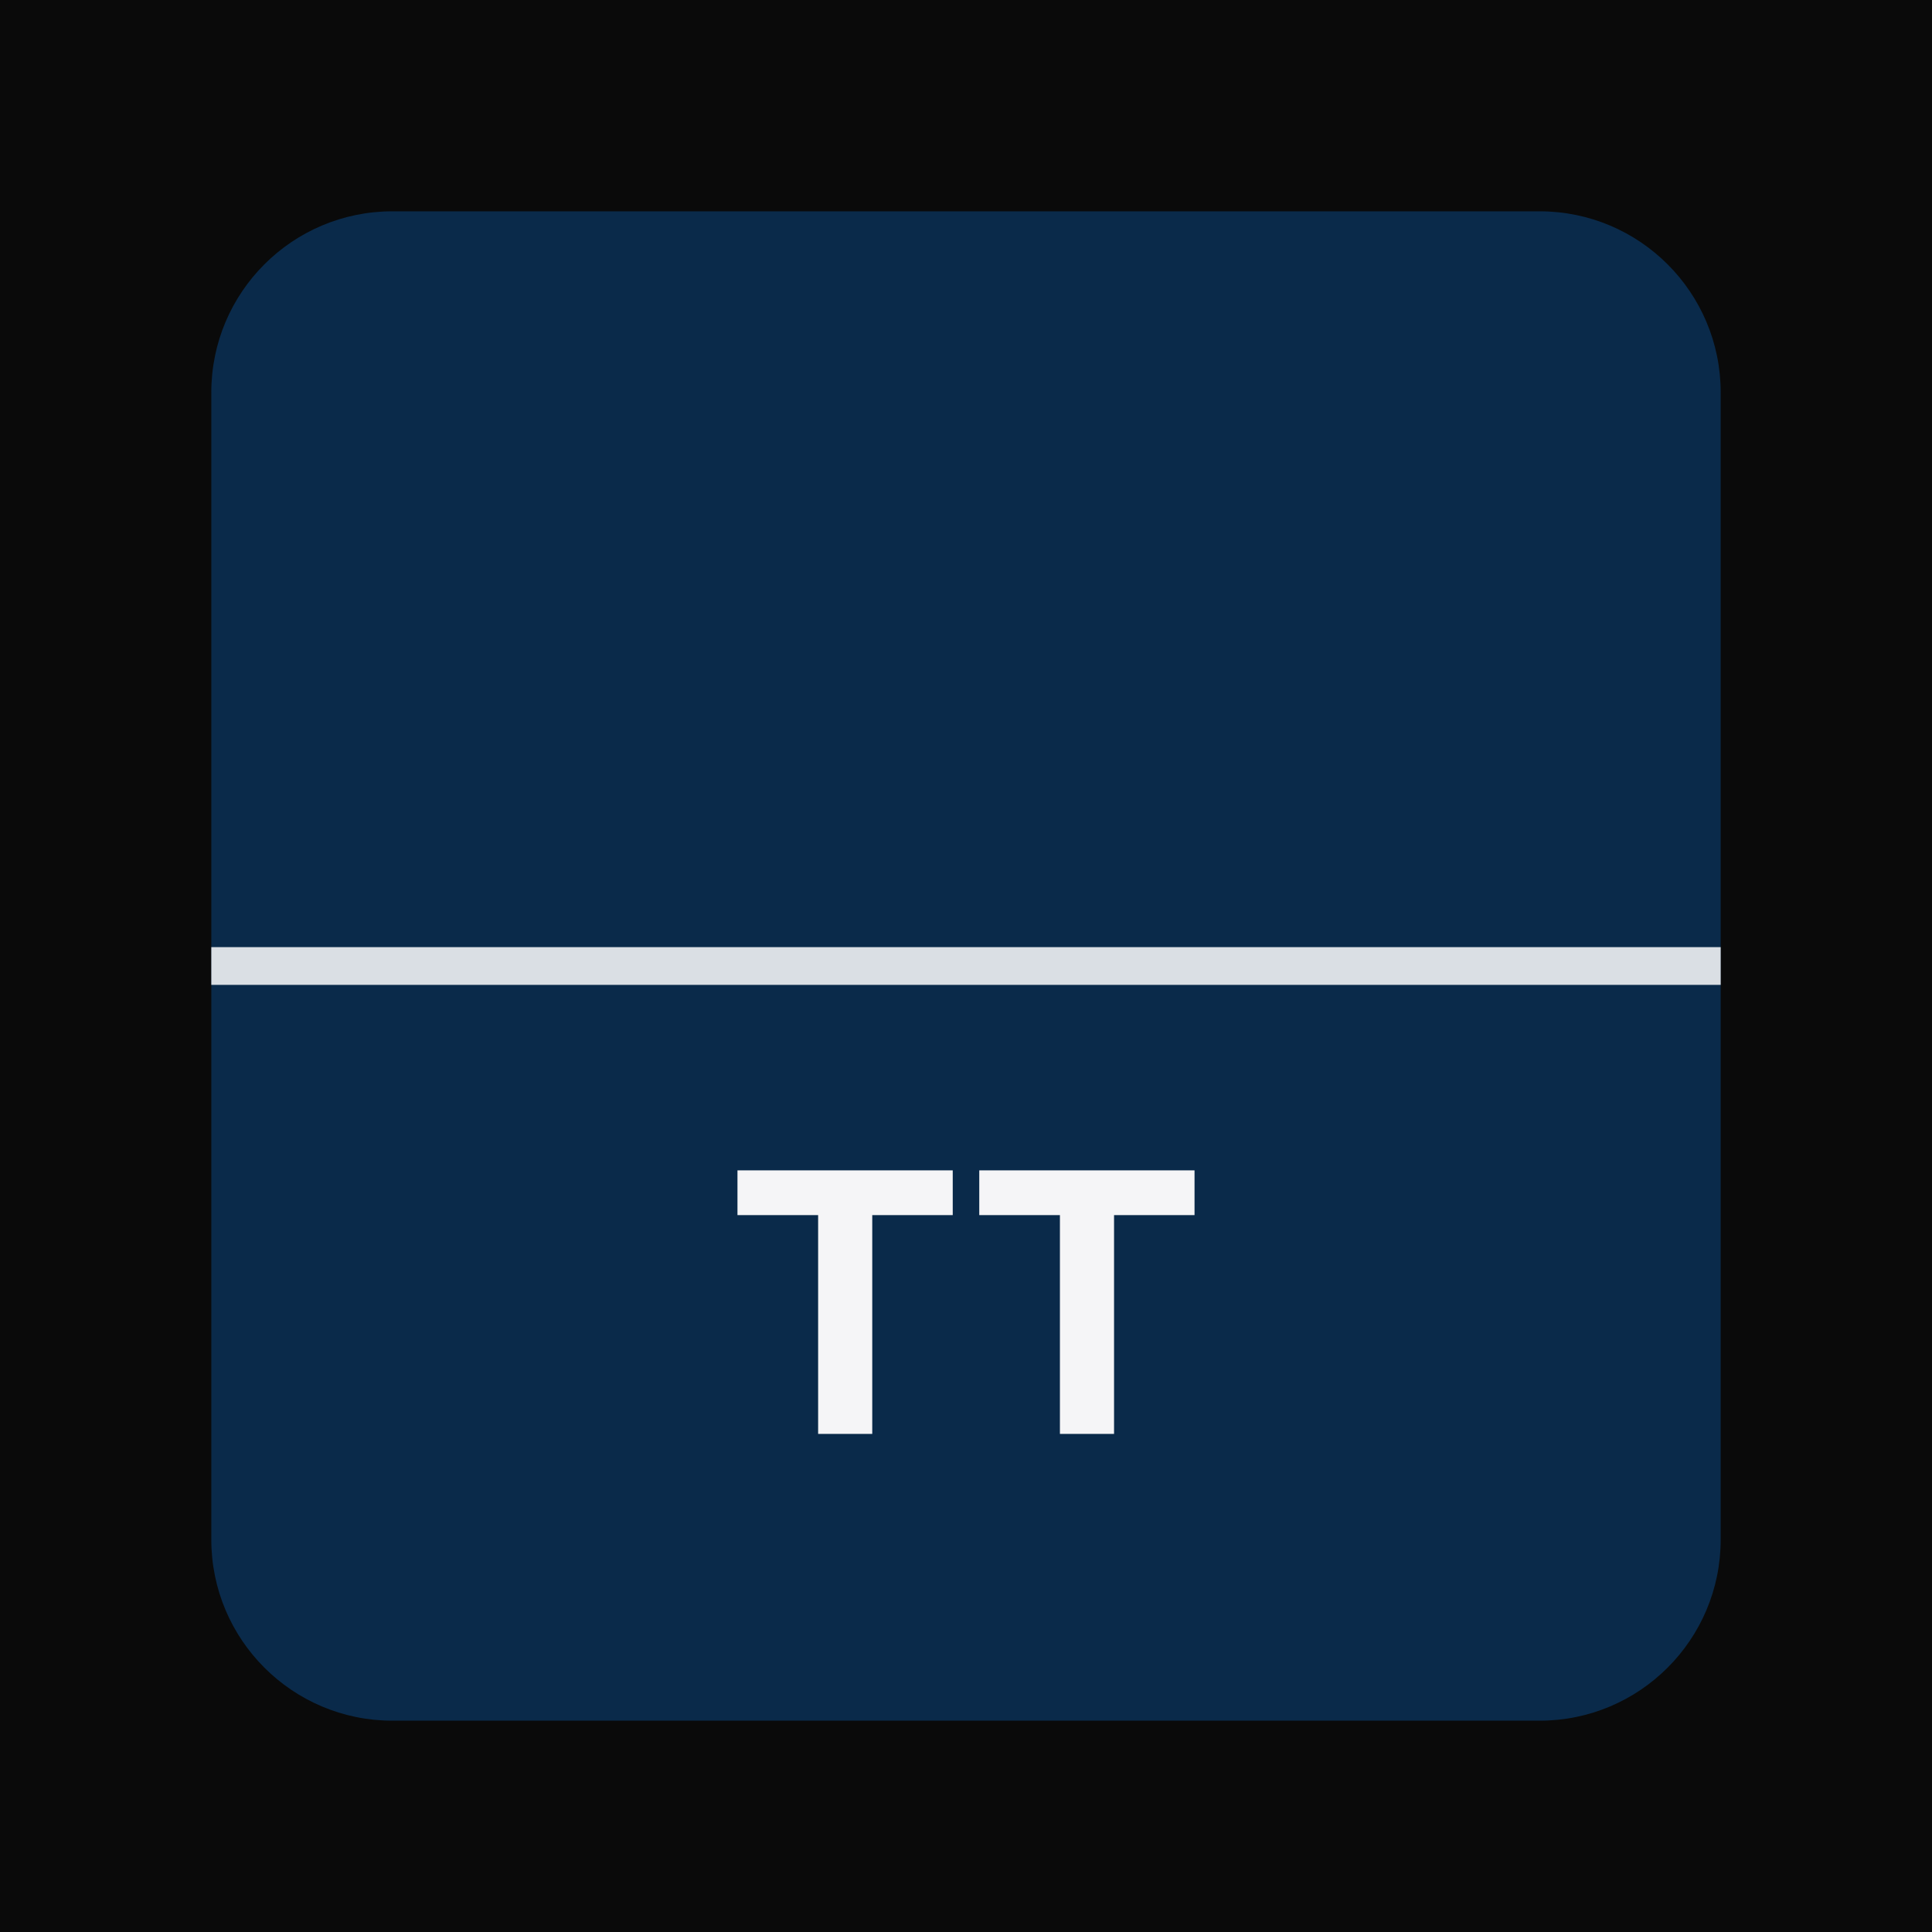
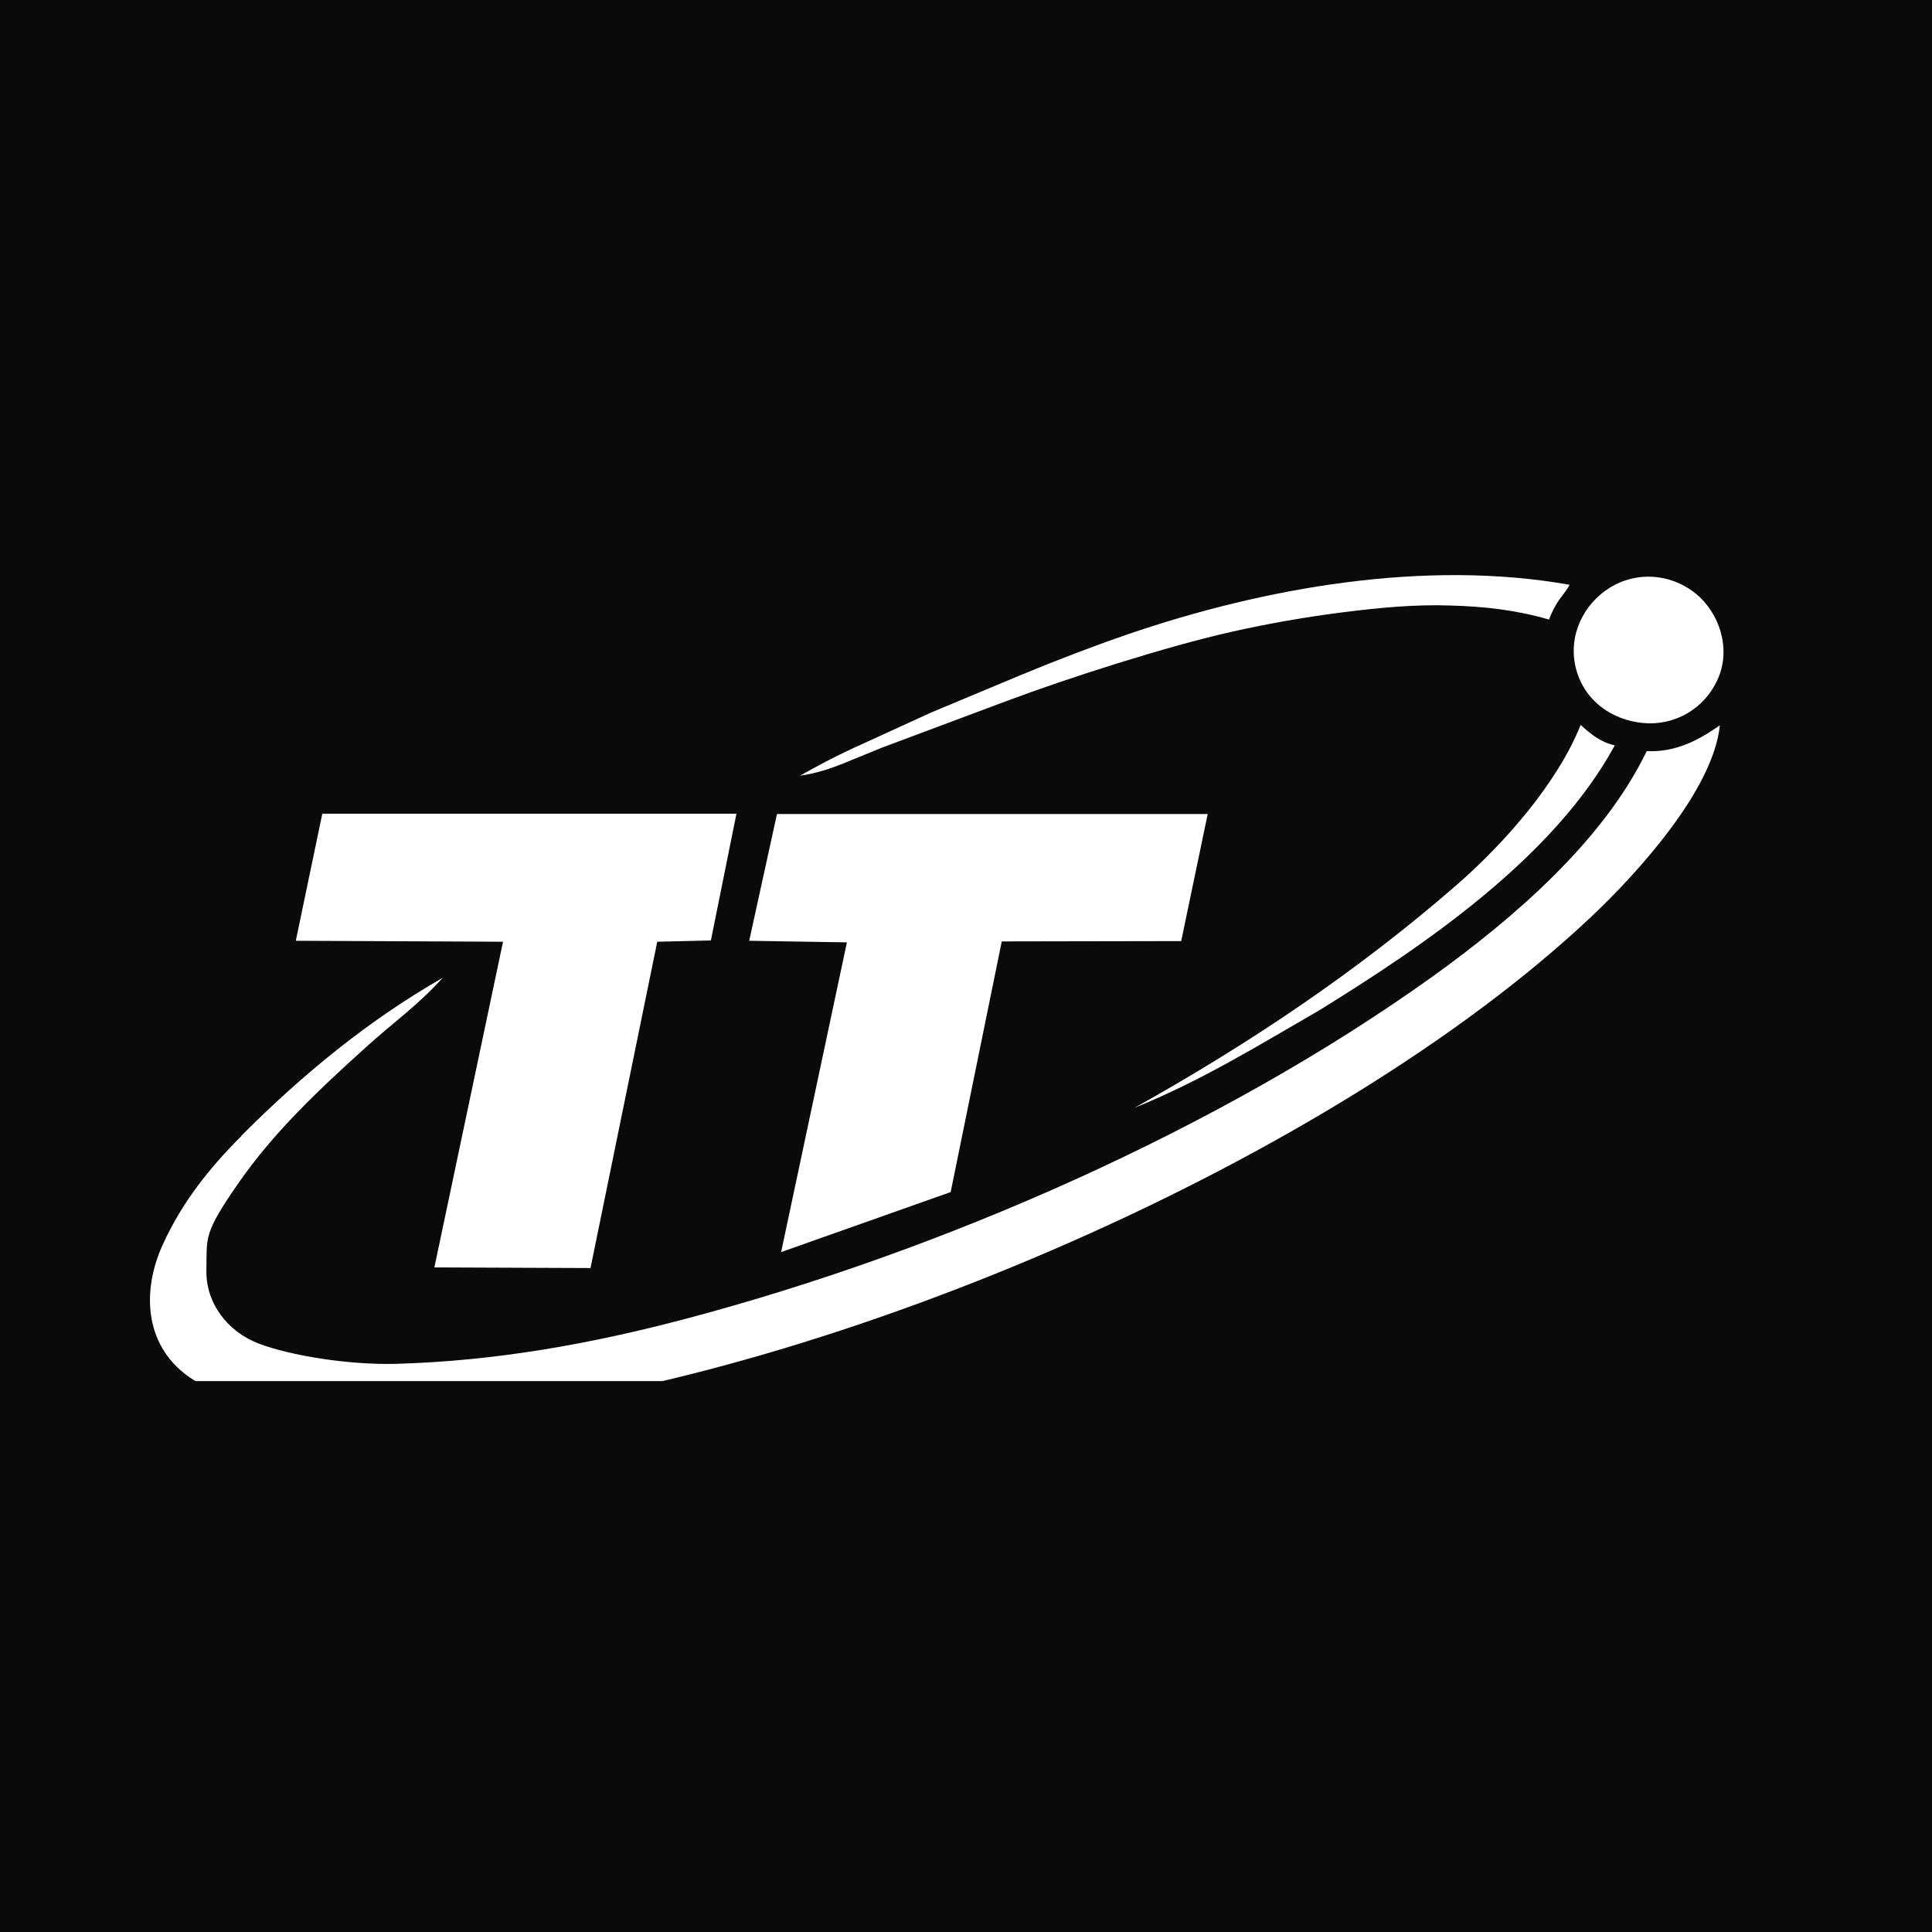
<svg xmlns="http://www.w3.org/2000/svg" viewBox="0 0 512 512">
  <rect width="512" height="512" fill="#0a0a0a" />
-   <rect x="56" y="56" width="400" height="400" rx="48" fill="#0a2a4a" />
-   <line x1="56" y1="256" x2="456" y2="256" stroke="#ffffff" stroke-width="10" stroke-opacity="0.85" />
-   <text x="256" y="380" text-anchor="middle" font-family="Inter, Arial, sans-serif" font-weight="700" font-size="96" fill="#f5f5f7">TT</text>
+   <svg x="36" y="146" width="440" height="220" viewBox="180 160 500 260">
+     <g fill="#ffffff">
+       <path d="M203.1,343.1c19.2-19.2,39.6-36,63-49.4-7.7,8.6-16,14.4-24.1,21.8-14.6,13.2-28.6,26.3-39.8,42.4s-9.9,17-10.1,27.2c-.3,10.5,6.7,19.5,16.5,23.2s28,6.7,43,6.3c31.1-.9,60.8-6.2,91-14.2,79.5-21.1,166.8-59.2,233.8-107.3,25-18,53.2-42.2,66.8-70.4,8.6.4,15.7-3,22.9-8.1-2,20.3-26.2,46.7-40.2,59.9-81.3,76.7-237.9,143.4-348.2,155.7-18.2,2-35.8,2.3-54.2.6-12.8-1.2-24.9-4.5-35.5-11.2-15.3-9.7-16.5-27.5-9.4-42.7,5.9-12.8,14.1-23.3,24.5-33.7Z" />
+       <polygon points="312.4 384.6 263.5 384.4 285 282.4 220.1 282.1 228.4 242.3 358.1 242.3 350.1 282 333.3 282.4 312.4 384.6" />
+       <polygon points="425.2 360.8 372.1 379.6 392.7 282.6 362.1 282.1 370.8 242.4 505.7 242.4 497.4 282.2 441.2 282.3 425.2 360.8" />
+       <path d="M665.6,199.8c-4.2,9.8-13.8,15-23.5,14.1s-18.5-6.9-21.1-17.2c-2.5-10.1,2.3-19.9,10.5-25.1,8.4-5.3,19.2-4.6,27.1,1.8,7.1,5.8,11.1,16.8,7,26.4Z" />
+       <path d="M482.8,334.4c35.5-19.8,69.8-42.7,101-69.9,14.9-13,31.5-31.9,38.7-50,3.3,3,6.3,5.4,10.7,6.4-19.1,35.1-59.4,62.5-92.6,83-18.9,10.9-36.8,22-57.8,30.5Z" />
+       <path d="M619.1,170.5c-.7,1.4-1.6,2.5-2.5,3.7-1.7,2.2-3,4.6-4,7.3-10.3-3-20.2-4.1-30.8-4.4-11.3-.4-22.4.7-33.6,2.1-11.8,1.5-23.3,3.5-34.9,6.1-20.5,4.6-51.4,14.5-71.1,21.9l-38.5,14.4-11.5,4.7c-4.6,1.9-9.2,3.4-14.2,4.1,5.5-3.1,10.8-5.9,16.4-8.5l24.7-11.3,28-11.7c11.1-4.6,22.3-8.9,33.6-12.8,43-14.7,93.2-23.5,138.3-15.5Z" />
+     </g>
+   </svg>
</svg>
